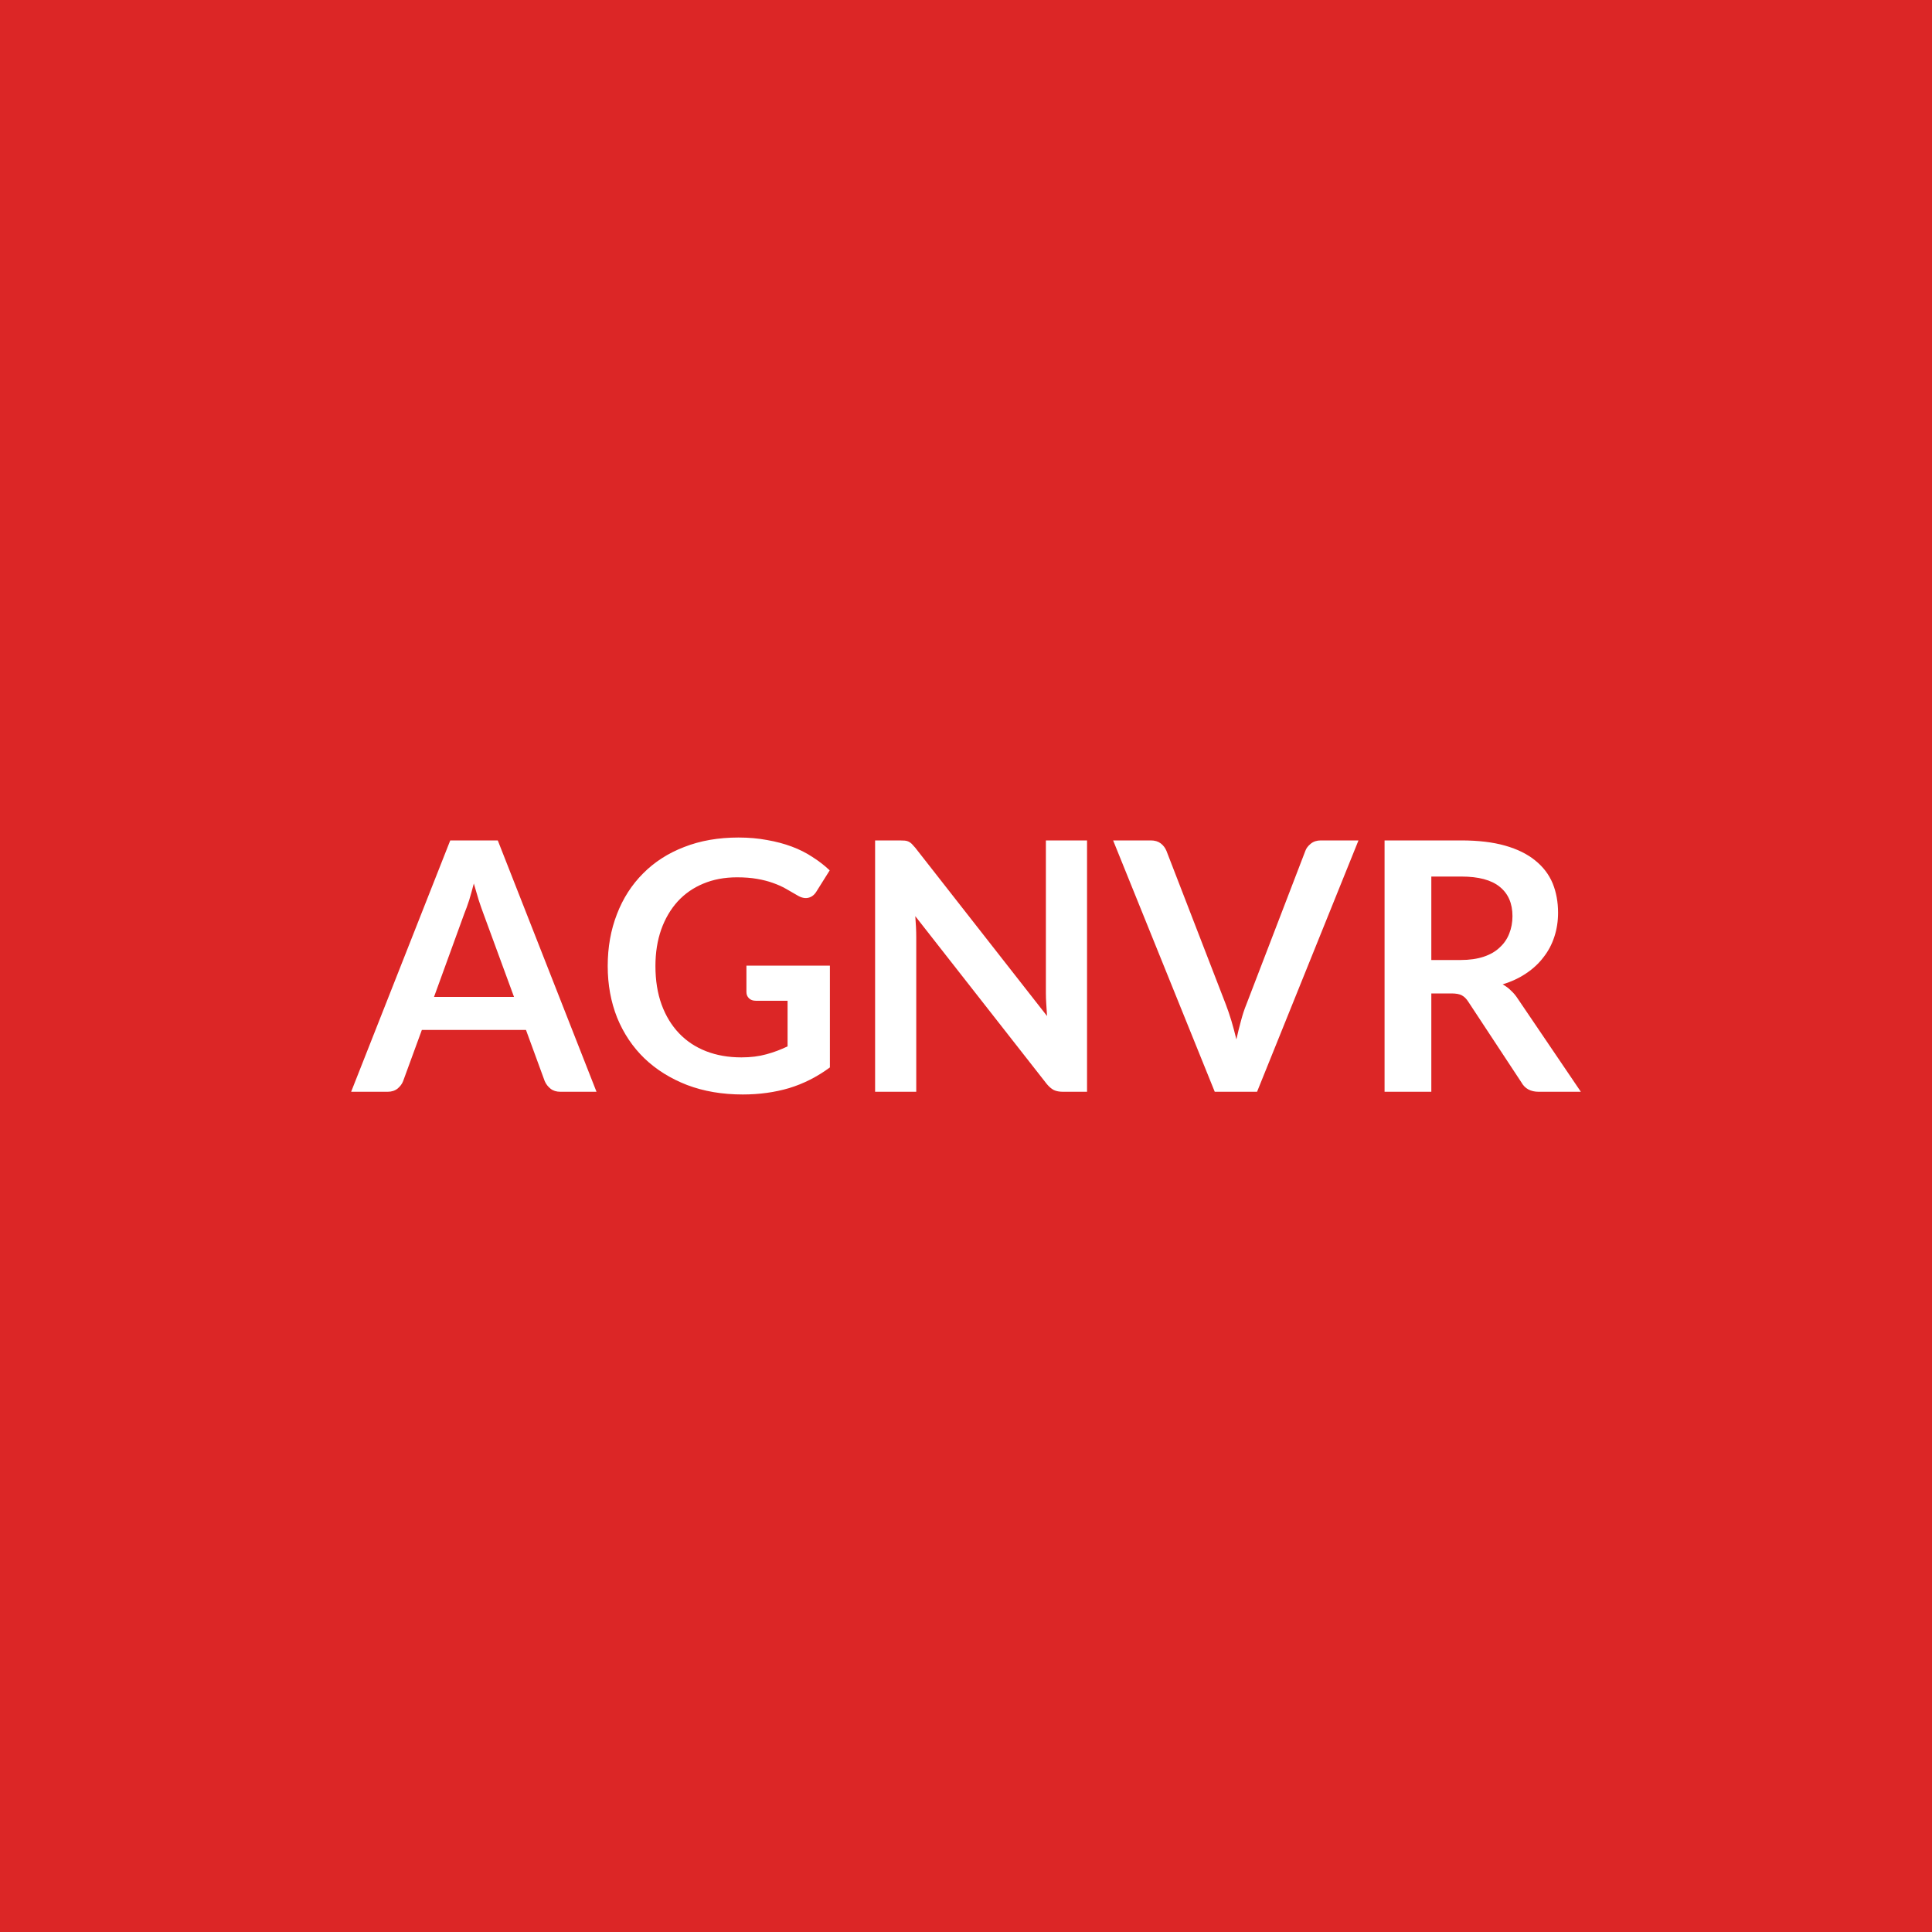
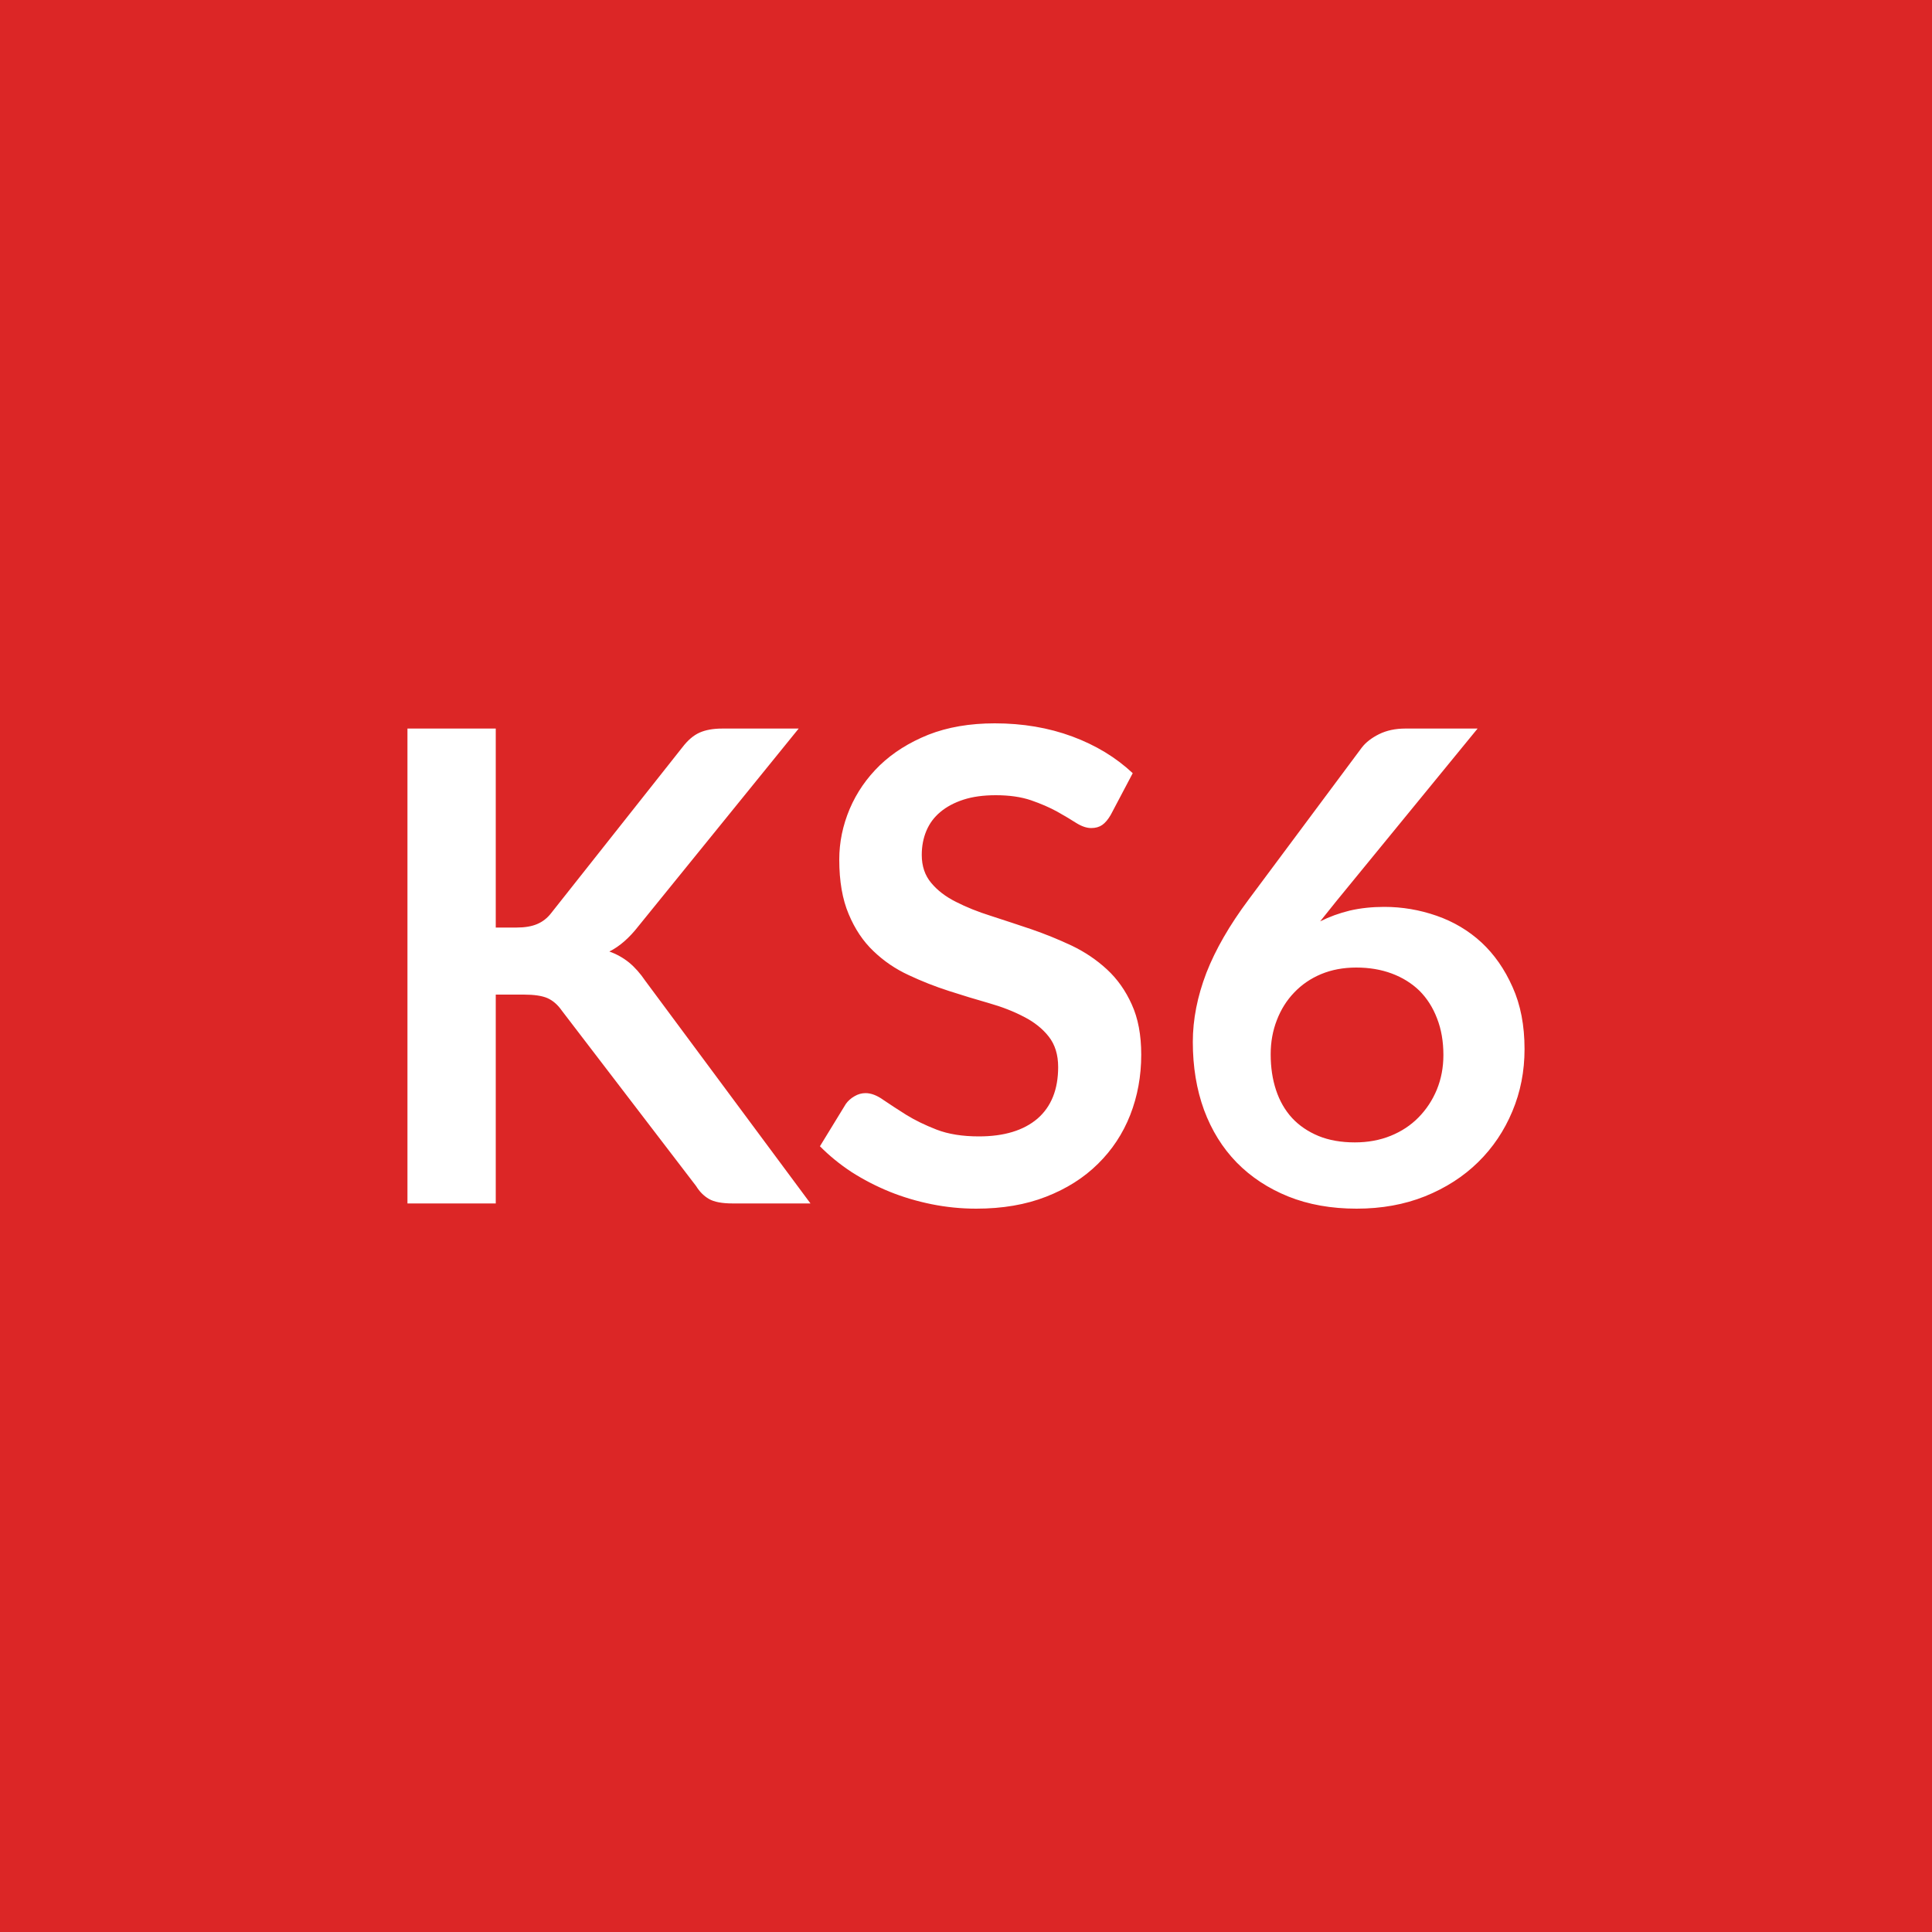
<svg xmlns="http://www.w3.org/2000/svg" width="100" height="100" viewBox="0 0 100 100">
  <rect width="100%" height="100%" fill="#dc2626" />
-   <path fill="#ffffff" d="M22.465 51.6h4.14l-1.59-4.33q-.11-.29-.24-.69-.12-.39-.25-.85-.12.46-.24.86-.13.4-.25.69zm3.3-8.1 5.11 13.01h-1.87q-.31 0-.51-.16t-.3-.39l-.97-2.65h-5.39l-.97 2.65q-.08.21-.28.38-.21.17-.52.17h-1.89l5.13-13.01zm12.87 6.48h4.32v5.27q-.99.73-2.11 1.07-1.12.33-2.4.33-1.59 0-2.88-.49-1.29-.5-2.21-1.38-.91-.88-1.41-2.1-.49-1.23-.49-2.68 0-1.46.48-2.69.47-1.22 1.35-2.1.88-.89 2.13-1.37 1.25-.49 2.81-.49.79 0 1.48.13.69.12 1.28.34t1.07.54q.49.31.89.69l-.69 1.1q-.16.26-.42.32t-.57-.13q-.3-.17-.59-.34-.3-.17-.67-.3-.36-.13-.82-.21-.45-.08-1.04-.08-.97 0-1.75.33-.77.32-1.32.92-.55.61-.85 1.45-.3.85-.3 1.89 0 1.12.32 2 .32.87.9 1.48t1.4.93 1.83.32q.72 0 1.29-.16.56-.15 1.1-.41V51.8h-1.63q-.24 0-.37-.13t-.13-.32zm15.5-6.48h2.13v13.01h-1.24q-.29 0-.48-.09-.19-.1-.37-.32l-6.8-8.68q.05.59.05 1.1v7.99h-2.13V43.5h1.27q.15 0 .27.01.11.01.19.05.09.04.17.12t.18.2l6.82 8.71-.04-.62q-.02-.3-.02-.56zm14.23 0h1.95l-5.25 13.01h-2.19l-5.26-13.01h1.95q.31 0 .51.15t.3.39l3.07 7.94q.15.39.29.85.14.47.26.97.11-.5.24-.97.12-.46.28-.85l3.05-7.94q.07-.2.28-.37t.52-.17m5.72 6.19h1.51q.69 0 1.2-.17t.83-.48q.33-.3.49-.71.17-.42.17-.91 0-.99-.66-1.52-.65-.53-1.99-.53h-1.55zm4.48 2.01 3.26 4.81h-2.18q-.63 0-.9-.49l-2.74-4.16q-.15-.24-.34-.34-.18-.1-.54-.1h-1.04v5.09h-2.42V43.5h3.97q1.32 0 2.27.27t1.56.77q.61.49.9 1.18.28.69.28 1.52 0 .66-.19 1.24-.19.59-.56 1.06-.36.48-.9.84-.53.36-1.22.57.24.13.43.32.2.18.36.43" />
+   <path fill="#ffffff" d="M25.66 37.71v10.3h1.07q.65 0 1.07-.18.43-.18.73-.57l6.79-8.58q.42-.55.89-.76t1.18-.21h3.95l-8.28 10.21q-.73.94-1.52 1.33.56.2 1.02.57.45.37.85.96l8.54 11.51h-4.03q-.82 0-1.22-.23t-.67-.67l-6.95-9.08q-.32-.46-.75-.65-.42-.18-1.22-.18h-1.45v10.81h-4.57V37.71zm32.97 2.31-1.14 2.16q-.21.36-.44.52t-.57.16q-.35 0-.77-.26-.42-.27-.99-.59-.58-.32-1.36-.59-.77-.26-1.82-.26-.96 0-1.67.23t-1.2.64q-.48.4-.72.97t-.24 1.25q0 .87.49 1.45.48.58 1.28.98.8.41 1.82.73 1.02.33 2.09.69 1.07.37 2.09.85 1.02.49 1.82 1.23t1.28 1.81q.49 1.07.49 2.6 0 1.66-.57 3.12-.57 1.45-1.67 2.53-1.09 1.08-2.68 1.7-1.58.62-3.62.62-1.17 0-2.31-.23t-2.18-.65q-1.05-.43-1.97-1.02-.91-.6-1.63-1.33l1.34-2.19q.17-.24.45-.4.27-.16.57-.16.43 0 .92.35.5.34 1.18.77.68.42 1.58.77.91.35 2.19.35 1.95 0 3.03-.92 1.07-.93 1.07-2.67 0-.96-.49-1.58-.48-.61-1.28-1.02-.8-.42-1.82-.71t-2.07-.63q-1.06-.34-2.08-.82-1.02-.47-1.82-1.24-.8-.76-1.28-1.91-.49-1.15-.49-2.83 0-1.34.54-2.62.54-1.27 1.56-2.26 1.02-.98 2.51-1.58 1.5-.59 3.44-.59 2.17 0 4.01.68 1.83.68 3.13 1.9m17.85-2.31-7.3 8.92-.85 1.06q.72-.36 1.54-.56.83-.19 1.78-.19 1.39 0 2.71.46t2.32 1.38q1 .93 1.61 2.31.62 1.37.62 3.21 0 1.72-.63 3.22-.63 1.51-1.77 2.63t-2.75 1.77q-1.6.64-3.54.64-1.97 0-3.54-.63-1.56-.63-2.67-1.76-1.1-1.13-1.69-2.72-.58-1.59-.58-3.52 0-1.74.7-3.57.71-1.82 2.19-3.8l5.86-7.87q.31-.4.89-.69.59-.29 1.36-.29zm-6.35 21.42q1.01 0 1.85-.34t1.44-.95q.61-.62.95-1.44.34-.83.34-1.79 0-1.06-.33-1.9-.32-.84-.91-1.43-.6-.58-1.43-.89t-1.84-.31q-1 0-1.82.34-.81.34-1.39.95-.58.6-.9 1.43-.32.82-.32 1.77 0 1.02.28 1.86t.83 1.44q.55.59 1.37.93.81.33 1.88.33" />
</svg>
